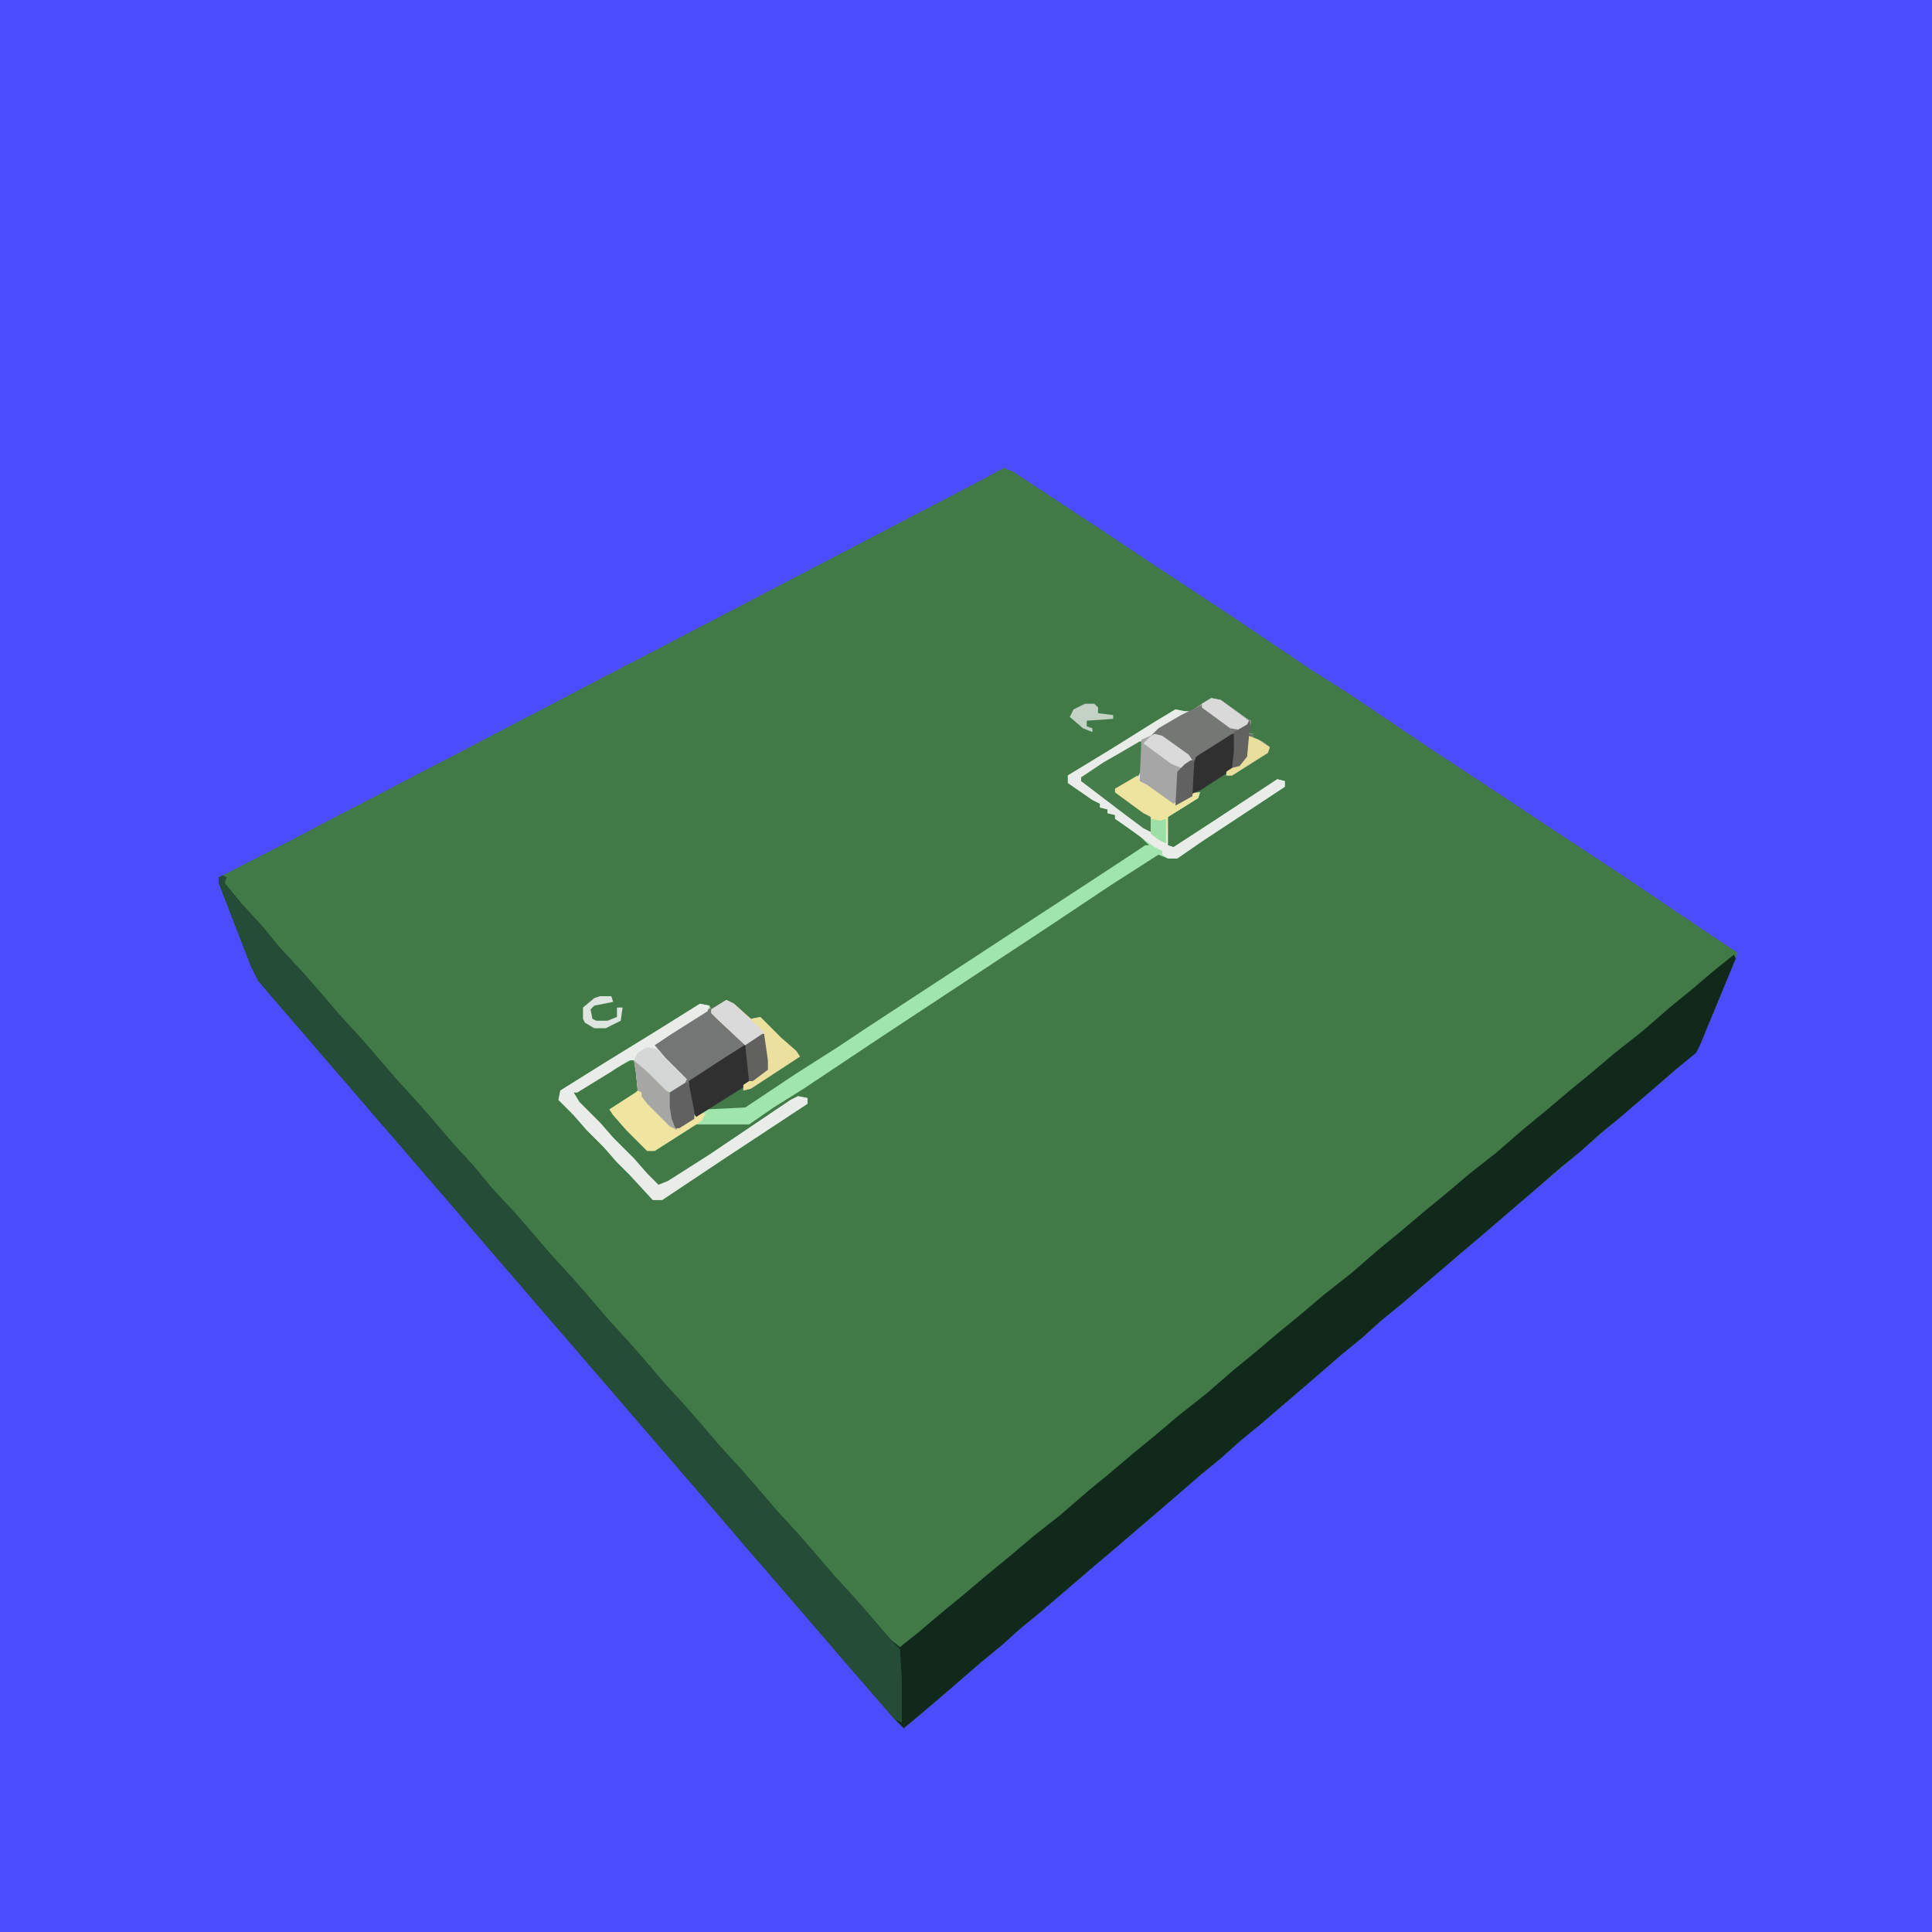
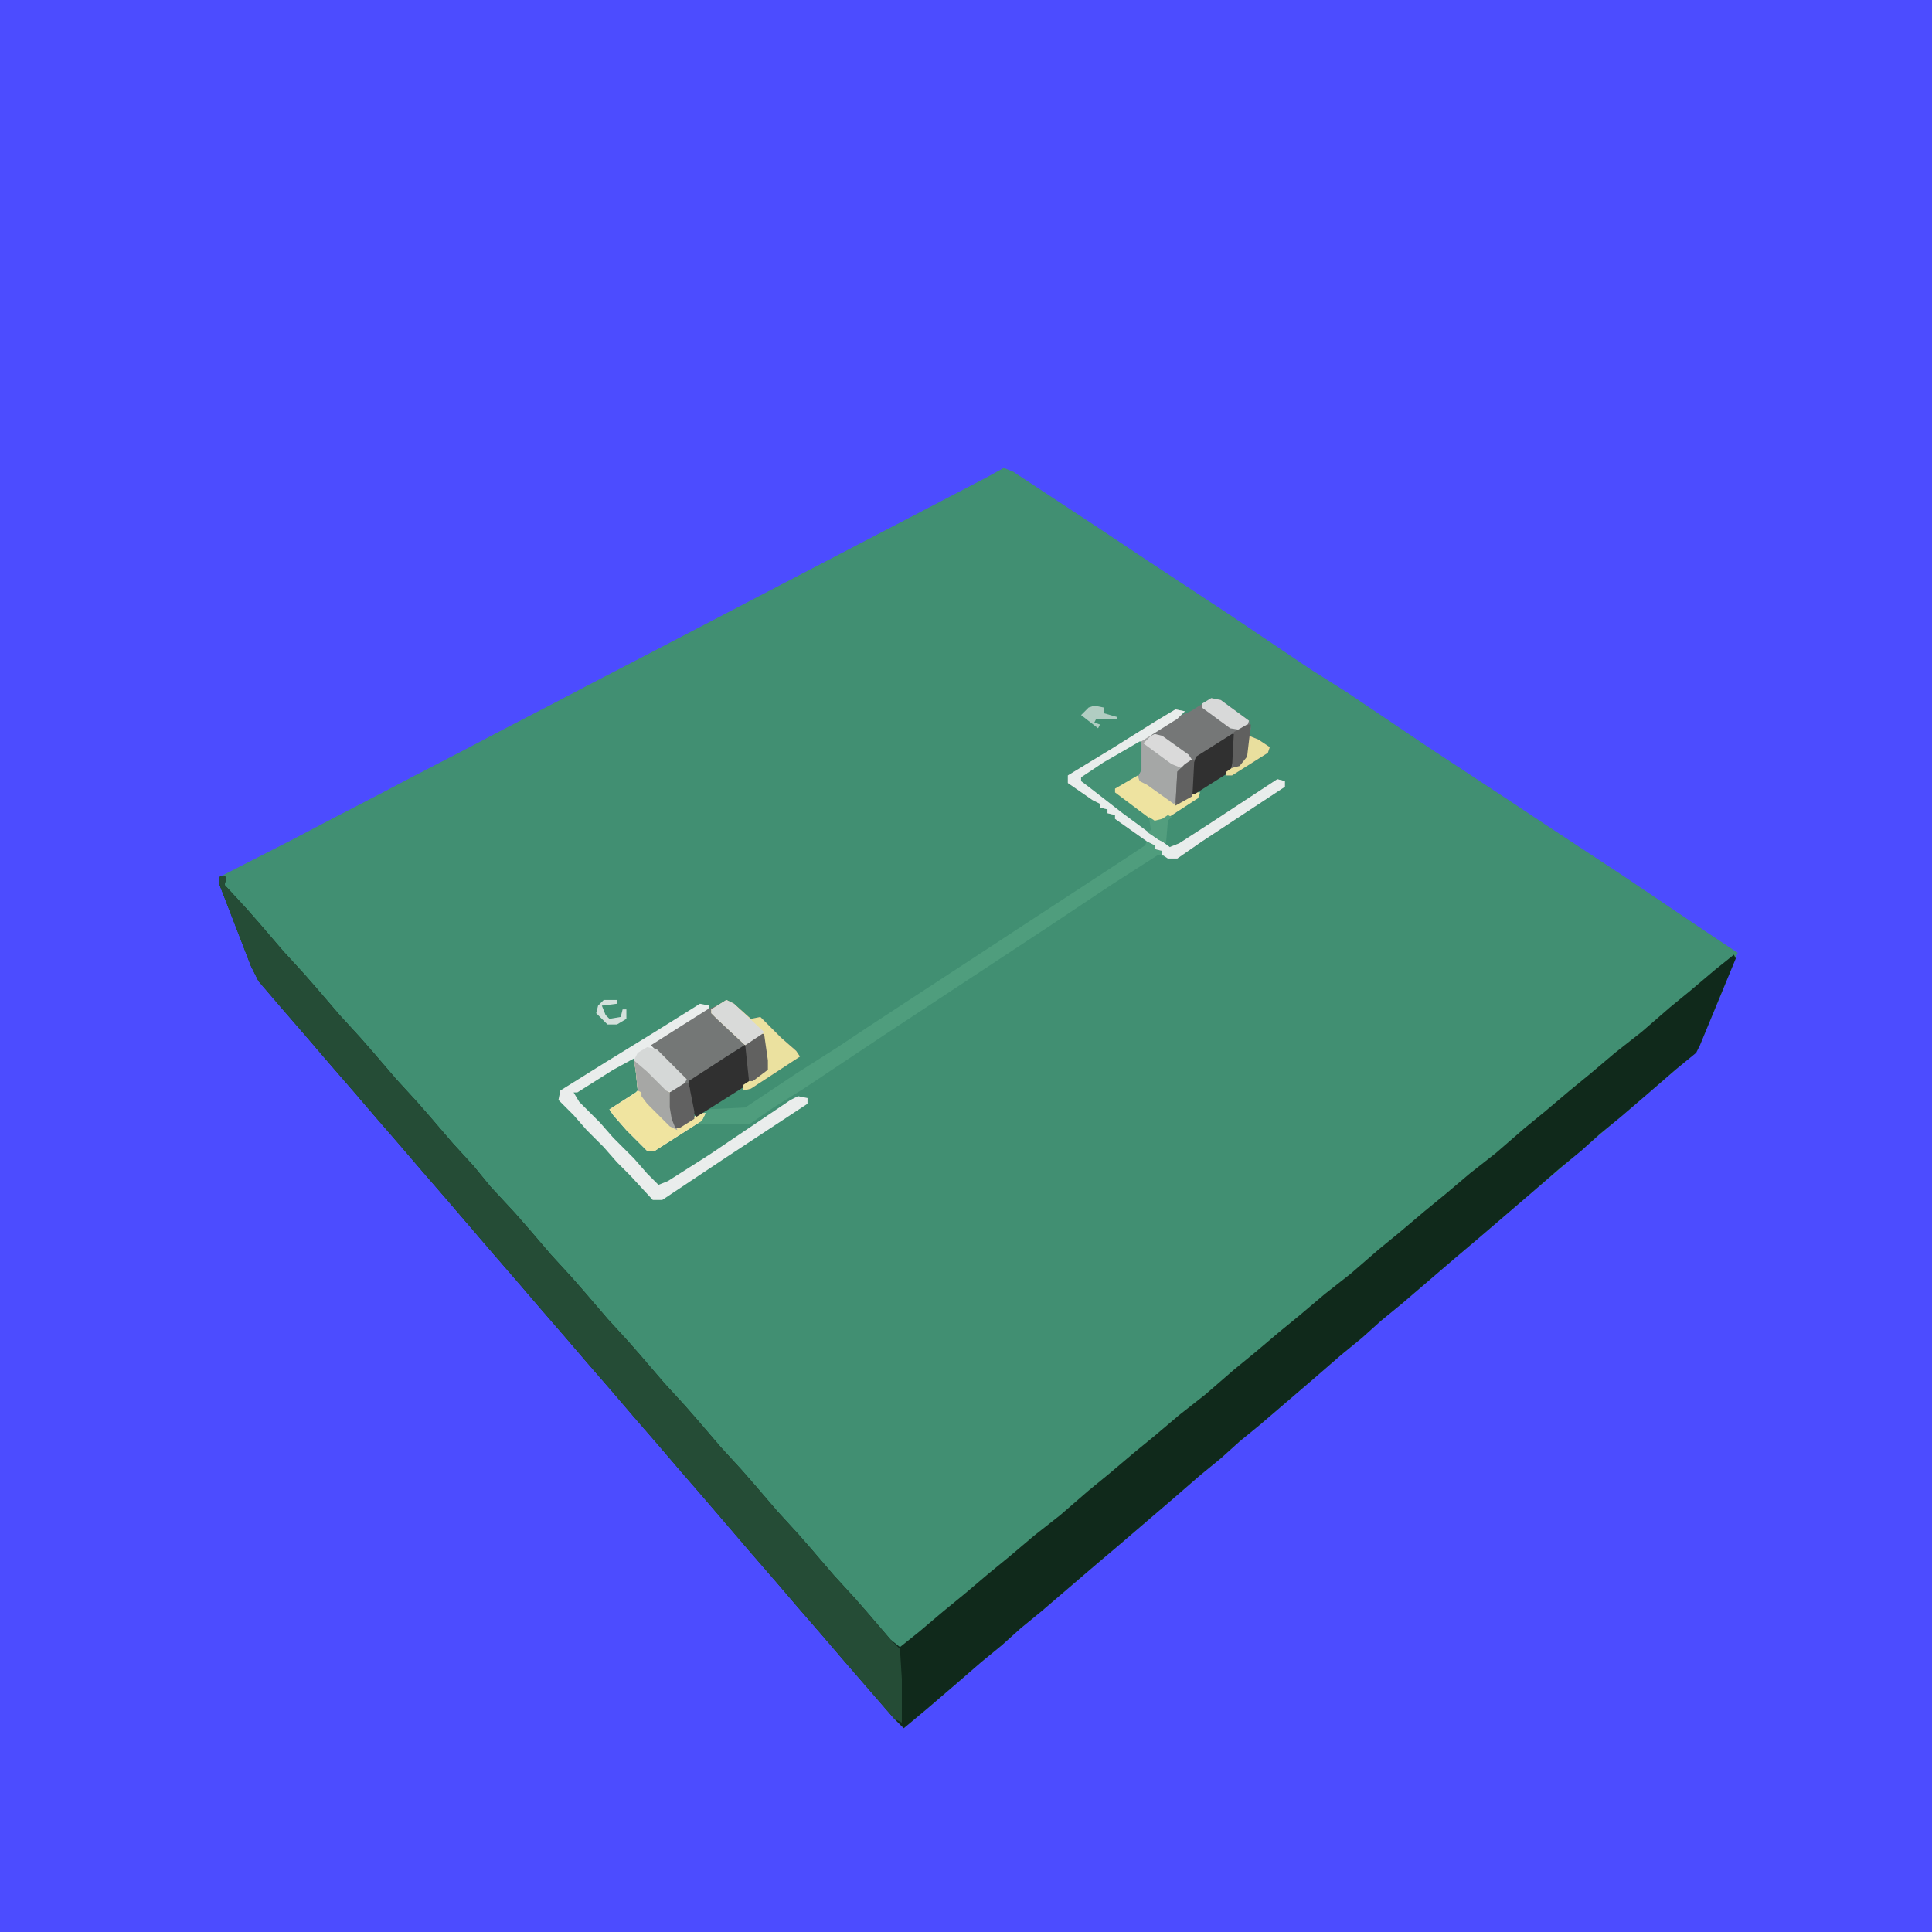
<svg xmlns="http://www.w3.org/2000/svg" version="1.1" width="1024" height="1024">
  <rect width="100%" height="100%" fill="#0000ff" fill-opacity="0.7" />
-   <path d="M0,0 L5,2 L49,31 L76,49 L120,78 L163,107 L182,119 L225,148 L269,177 L284,187 L328,216 L371,245 L389,257 L379,282 L368,308 L363,313 L348,326 L334,338 L321,349 L307,361 L293,373 L280,384 L266,396 L252,408 L239,419 L225,431 L211,443 L200,452 L190,461 L179,470 L164,483 L150,495 L136,507 L125,516 L115,525 L104,534 L89,547 L75,559 L61,571 L48,582 L34,594 L20,606 L9,615 L-1,624 L-12,633 L-27,646 L-41,658 L-53,668 L-58,663 L-71,648 L-84,633 L-96,619 L-109,604 L-121,590 L-134,575 L-146,561 L-158,547 L-171,532 L-183,518 L-196,503 L-208,489 L-221,474 L-233,460 L-246,445 L-258,431 L-271,416 L-283,402 L-295,388 L-308,373 L-320,359 L-333,344 L-345,330 L-358,315 L-370,301 L-383,286 L-395,272 L-399,264 L-416,220 L-416,217 L-377,197 L-358,187 L-331,173 L-312,163 L-285,149 L-266,139 L-239,125 L-220,115 L-193,101 L-170,89 L-147,77 L-124,65 L-101,53 L-78,41 L-55,29 L-32,17 L-9,5 Z " fill="#417A47" transform="translate(532,248)" />
-   <path d="M0,0 L2,1 L1,4 L10,15 L21,27 L30,38 L43,52 L50,60 L62,74 L73,86 L80,94 L92,108 L103,120 L110,128 L122,142 L133,154 L142,165 L155,179 L162,187 L174,201 L185,213 L192,221 L204,235 L215,247 L222,255 L234,269 L245,281 L252,289 L264,303 L275,315 L282,323 L294,337 L305,349 L312,357 L324,371 L335,383 L342,391 L354,405 L359,409 L369,401 L382,390 L393,381 L406,370 L417,361 L430,350 L444,339 L459,326 L470,317 L483,306 L494,297 L507,286 L521,275 L536,262 L547,253 L560,242 L571,233 L584,222 L598,211 L613,198 L624,189 L637,178 L648,169 L661,158 L675,147 L690,134 L701,125 L714,114 L725,105 L738,94 L752,83 L767,70 L778,61 L791,50 L801,42 L802,44 L783,90 L781,94 L770,103 L755,116 L741,128 L730,137 L720,146 L709,155 L694,168 L680,180 L666,192 L653,203 L639,215 L625,227 L614,236 L604,245 L593,254 L578,267 L564,279 L550,291 L539,300 L529,309 L518,318 L503,331 L489,343 L475,355 L462,366 L448,378 L434,390 L423,399 L413,408 L402,417 L387,430 L373,442 L361,452 L356,447 L343,432 L330,417 L318,403 L305,388 L293,374 L280,359 L268,345 L256,331 L243,316 L231,302 L218,287 L206,273 L193,258 L181,244 L168,229 L156,215 L143,200 L131,186 L119,172 L106,157 L94,143 L81,128 L69,114 L56,99 L44,85 L31,70 L19,56 L15,48 L-2,4 L-2,1 Z " fill="#10291B" transform="translate(118,464)" />
-   <path d="M0,0 L2,1 L1,4 L10,15 L21,27 L30,38 L43,52 L50,60 L62,74 L73,86 L80,94 L92,108 L103,120 L110,128 L122,142 L133,154 L142,165 L155,179 L162,187 L174,201 L185,213 L192,221 L204,235 L215,247 L222,255 L234,269 L245,281 L252,289 L264,303 L275,315 L282,323 L294,337 L305,349 L312,357 L324,371 L335,383 L342,391 L354,405 L359,410 L360,426 L360,449 L356,447 L343,432 L330,417 L318,403 L305,388 L293,374 L280,359 L268,345 L256,331 L243,316 L231,302 L218,287 L206,273 L193,258 L181,244 L168,229 L156,215 L143,200 L131,186 L119,172 L106,157 L94,143 L81,128 L69,114 L56,99 L44,85 L31,70 L19,56 L15,48 L-2,4 L-2,1 Z " fill="#254C36" transform="translate(118,464)" />
-   <path d="M0,0 L5,1 L19,11 L21,12 L20,19 L22,19 L22,21 L27,23 L31,26 L30,29 L11,41 L8,41 L8,39 L10,38 L13,19 L-8,32 L-11,51 L-6,50 L-7,53 L-23,63 L-23,78 L-20,79 L0,66 L35,43 L39,44 L39,47 L-5,76 L-18,85 L-23,85 L-28,83 L-53,99 L-86,121 L-130,150 L-174,179 L-216,207 L-232,217 L-245,226 L-273,226 L-295,240 L-299,240 L-310,229 L-317,221 L-319,218 L-305,209 L-304,208 L-305,198 L-306,191 L-317,197 L-336,209 L-338,209 L-335,214 L-324,225 L-317,233 L-306,244 L-299,252 L-293,258 L-288,256 L-266,242 L-223,213 L-219,211 L-214,212 L-214,215 L-258,244 L-288,264 L-291,266 L-296,266 L-308,253 L-315,246 L-322,238 L-331,229 L-338,221 L-346,213 L-345,208 L-321,193 L-295,177 L-271,162 L-266,163 L-265,165 L-257,160 L-253,162 L-244,170 L-239,169 L-228,180 L-220,187 L-218,190 L-244,207 L-248,208 L-248,205 L-236,197 L-237,183 L-238,179 L-257,191 L-276,203 L-274,219 L-273,221 L-268,218 L-247,217 L-220,199 L-198,185 L-183,175 L-154,156 L-128,139 L-99,120 L-73,103 L-44,84 L-35,78 L-33,78 L-38,73 L-51,64 L-51,62 L-55,61 L-55,59 L-59,58 L-59,56 L-63,54 L-76,45 L-76,41 L-53,27 L-29,12 L-19,6 L-14,7 L-11,7 Z " fill="#A0E5AB" transform="translate(642,370)" />
-   <path d="M0,0 L5,1 L19,11 L21,12 L20,19 L22,19 L22,21 L27,23 L31,26 L30,29 L11,41 L8,41 L8,39 L10,38 L13,19 L-8,32 L-11,51 L-6,50 L-7,53 L-23,63 L-23,78 L-20,79 L0,66 L35,43 L39,44 L39,47 L-5,76 L-18,85 L-23,85 L-26,83 L-26,81 L-30,79 L-48,66 L-51,64 L-51,62 L-55,61 L-55,59 L-59,58 L-59,56 L-63,54 L-76,45 L-76,41 L-53,27 L-29,12 L-19,6 L-14,7 L-11,7 Z " fill="#EAECEA" transform="translate(642,370)" />
-   <path d="M0,0 L4,2 L13,10 L18,9 L29,20 L37,27 L39,30 L13,47 L9,48 L9,45 L21,37 L20,23 L19,19 L0,31 L-19,43 L-17,63 L-25,68 L-27,68 L-29,63 L-30,57 L-30,49 L-22,44 L-24,40 L-38,26 L-40,24 L-29,17 L-10,5 L-5,3 Z " fill="#747675" transform="translate(385,530)" />
-   <path d="M0,0 L5,1 L4,4 L-15,16 L-24,22 L-18,29 L-7,40 L-9,44 L-14,47 L-19,46 L-35,30 L-38,30 L-47,36 L-65,47 L-67,47 L-64,52 L-53,63 L-46,71 L-35,82 L-28,90 L-22,96 L-17,94 L5,80 L48,51 L52,49 L57,50 L57,53 L13,82 L-17,102 L-20,104 L-25,104 L-37,91 L-44,84 L-51,76 L-60,67 L-67,59 L-75,51 L-74,46 L-50,31 L-24,15 Z " fill="#EAECEA" transform="translate(371,532)" />
-   <path d="M0,0 L5,1 L19,11 L21,12 L20,19 L22,19 L22,21 L27,23 L31,26 L30,29 L11,41 L8,41 L8,39 L10,38 L13,19 L-8,32 L-10,45 L-10,52 L-19,57 L-18,39 L-14,35 L-11,32 L-24,22 L-27,20 L-32,20 L-28,16 L-16,9 L-6,4 Z " fill="#757775" transform="translate(642,370)" />
+   <path d="M0,0 L5,2 L49,31 L76,49 L120,78 L163,107 L182,119 L225,148 L269,177 L284,187 L328,216 L371,245 L389,257 L379,282 L368,308 L363,313 L348,326 L334,338 L321,349 L307,361 L293,373 L280,384 L266,396 L252,408 L239,419 L225,431 L211,443 L200,452 L190,461 L179,470 L164,483 L150,495 L136,507 L125,516 L115,525 L104,534 L89,547 L75,559 L61,571 L48,582 L34,594 L20,606 L9,615 L-1,624 L-12,633 L-27,646 L-41,658 L-53,668 L-58,663 L-71,648 L-84,633 L-96,619 L-109,604 L-121,590 L-134,575 L-146,561 L-158,547 L-171,532 L-183,518 L-196,503 L-208,489 L-221,474 L-233,460 L-246,445 L-258,431 L-271,416 L-283,402 L-295,388 L-308,373 L-320,359 L-333,344 L-345,330 L-358,315 L-370,301 L-383,286 L-395,272 L-399,264 L-416,220 L-416,217 L-377,197 L-358,187 L-331,173 L-312,163 L-285,149 L-266,139 L-239,125 L-220,115 L-193,101 L-170,89 L-147,77 L-124,65 L-101,53 L-78,41 L-55,29 L-32,17 L-9,5 Z " fill="#418F72" transform="translate(532,248)" />
+   <path d="M0,0 L2,1 L1,5 L13,18 L20,26 L32,40 L43,52 L50,60 L62,74 L73,86 L80,94 L92,108 L103,120 L110,128 L122,142 L133,154 L142,165 L155,179 L162,187 L174,201 L185,213 L192,221 L204,235 L215,247 L222,255 L234,269 L245,281 L252,289 L264,303 L275,315 L282,323 L294,337 L305,349 L312,357 L324,371 L335,383 L342,391 L354,405 L359,409 L369,401 L382,390 L393,381 L406,370 L417,361 L430,350 L444,339 L459,326 L470,317 L483,306 L494,297 L507,286 L521,275 L536,262 L547,253 L560,242 L571,233 L584,222 L598,211 L613,198 L624,189 L637,178 L648,169 L661,158 L675,147 L690,134 L701,125 L714,114 L725,105 L738,94 L752,83 L767,70 L778,61 L791,50 L801,42 L802,44 L783,90 L781,94 L770,103 L755,116 L741,128 L730,137 L720,146 L709,155 L694,168 L680,180 L666,192 L653,203 L639,215 L625,227 L614,236 L604,245 L593,254 L578,267 L564,279 L550,291 L539,300 L529,309 L518,318 L503,331 L489,343 L475,355 L462,366 L448,378 L434,390 L423,399 L413,408 L402,417 L387,430 L373,442 L361,452 L356,447 L343,432 L330,417 L318,403 L305,388 L293,374 L280,359 L268,345 L256,331 L243,316 L231,302 L218,287 L206,273 L193,258 L181,244 L168,229 L156,215 L143,200 L131,186 L119,172 L106,157 L94,143 L81,128 L69,114 L56,99 L44,85 L31,70 L19,56 L15,48 L-2,4 L-2,1 Z " fill="#10291B" transform="translate(118,464)" />
+   <path d="M0,0 L2,1 L1,5 L13,18 L20,26 L32,40 L43,52 L50,60 L62,74 L73,86 L80,94 L92,108 L103,120 L110,128 L122,142 L133,154 L142,165 L155,179 L162,187 L174,201 L185,213 L192,221 L204,235 L215,247 L222,255 L234,269 L245,281 L252,289 L264,303 L275,315 L282,323 L294,337 L305,349 L312,357 L324,371 L335,383 L342,391 L354,405 L359,410 L360,426 L360,449 L356,447 L343,432 L330,417 L318,403 L305,388 L293,374 L280,359 L268,345 L256,331 L243,316 L231,302 L218,287 L206,273 L193,258 L181,244 L168,229 L156,215 L143,200 L131,186 L119,172 L106,157 L94,143 L81,128 L69,114 L56,99 L44,85 L31,70 L19,56 L15,48 L-2,4 L-2,1 Z " fill="#254C36" transform="translate(118,464)" />
+   <path d="M0,0 L5,1 L1,5 L-12,13 L-7,14 L7,24 L9,27 L3,31 L2,33 L1,50 L10,44 L13,44 L12,47 L-8,60 L-12,59 L-32,44 L-32,42 L-20,35 L-19,32 L-19,18 L-33,26 L-42,32 L-48,36 L-50,36 L-45,41 L-28,54 L-7,70 L-3,73 L2,71 L19,60 L54,37 L58,38 L58,41 L14,70 L1,79 L-4,79 L-9,77 L-34,93 L-67,115 L-111,144 L-155,173 L-197,201 L-213,211 L-226,220 L-254,220 L-276,234 L-280,234 L-291,223 L-298,215 L-300,212 L-286,203 L-285,202 L-286,192 L-287,185 L-298,191 L-317,203 L-319,203 L-316,208 L-305,219 L-298,227 L-287,238 L-280,246 L-274,252 L-269,250 L-247,236 L-204,207 L-200,205 L-195,206 L-195,209 L-239,238 L-269,258 L-272,260 L-277,260 L-289,247 L-296,240 L-303,232 L-312,223 L-319,215 L-327,207 L-326,202 L-302,187 L-276,171 L-252,156 L-247,157 L-248,160 L-267,172 L-276,178 L-270,185 L-259,196 L-261,200 L-266,203 L-268,203 L-265,222 L-249,212 L-228,211 L-201,193 L-179,179 L-164,169 L-135,150 L-109,133 L-80,114 L-54,97 L-25,78 L-16,72 L-15,69 L-19,67 L-32,58 L-32,56 L-36,55 L-36,53 L-40,52 L-40,50 L-44,48 L-57,39 L-57,35 L-34,21 L-10,6 Z " fill="#4F9D7D" transform="translate(623,376)" />
+   <path d="M0,0 L5,1 L4,4 L-15,16 L-24,22 L-18,29 L-7,40 L-9,44 L-14,47 L-16,47 L-13,66 L0,58 L3,58 L1,62 L-24,78 L-28,78 L-39,67 L-46,59 L-48,56 L-34,47 L-33,46 L-34,36 L-35,29 L-46,35 L-65,47 L-67,47 L-64,52 L-53,63 L-46,71 L-35,82 L-28,90 L-22,96 L-17,94 L5,80 L48,51 L52,49 L57,50 L57,53 L13,82 L-17,102 L-20,104 L-25,104 L-37,91 L-44,84 L-51,76 L-60,67 L-67,59 L-75,51 L-74,46 L-50,31 L-24,15 Z " fill="#EAEDEC" transform="translate(371,532)" />
+   <path d="M0,0 L5,1 L1,5 L-12,13 L-7,14 L7,24 L9,27 L3,31 L2,33 L1,50 L10,44 L13,44 L12,47 L-8,60 L-12,59 L-32,44 L-32,42 L-20,35 L-19,32 L-19,18 L-33,26 L-42,32 L-48,36 L-50,36 L-45,41 L-28,54 L-7,70 L-3,73 L2,71 L19,60 L54,37 L58,38 L58,41 L14,70 L1,79 L-4,79 L-7,77 L-7,75 L-11,74 L-11,72 L-15,70 L-32,58 L-32,56 L-36,55 L-36,53 L-40,52 L-40,50 L-44,48 L-57,39 L-57,35 L-34,21 L-10,6 Z " fill="#A5A7A6" transform="translate(623,376)" />
+   <path d="M0,0 L4,2 L13,10 L18,9 L29,20 L37,27 L39,30 L13,47 L9,48 L9,45 L21,37 L20,23 L19,19 L0,31 L-19,43 L-17,63 L-25,68 L-27,68 L-29,63 L-30,57 L-30,49 L-22,44 L-24,40 L-38,26 L-40,24 L-29,17 L-10,5 L-5,3 Z " fill="#747776" transform="translate(385,530)" />
+   <path d="M0,0 L5,1 L20,12 L21,16 L20,20 L25,22 L31,26 L30,29 L11,41 L8,41 L8,39 L10,38 L13,19 L-8,32 L-10,45 L-10,52 L-19,57 L-18,39 L-14,35 L-11,32 L-24,22 L-27,20 L-32,20 L-28,16 L-18,10 L-11,7 Z " fill="#757777" transform="translate(642,370)" />
+   <path d="M0,0 L5,1 L1,5 L-15,15 L-26,22 L-35,28 L-46,34 L-50,36 L-45,41 L-28,54 L-7,70 L-3,73 L2,71 L19,60 L54,37 L58,38 L58,41 L14,70 L1,79 L-4,79 L-7,77 L-7,75 L-11,74 L-11,72 L-15,70 L-32,58 L-32,56 L-36,55 L-36,53 L-40,52 L-40,50 L-44,48 L-57,39 L-57,35 L-34,21 L-10,6 Z " fill="#E9EDEC" transform="translate(623,376)" />
  <path d="M0,0 L7,6 L17,16 L19,17 L22,36 L35,28 L38,28 L36,32 L11,48 L7,48 L-4,37 L-11,29 L-13,26 L1,17 L2,16 L1,6 Z " fill="#F0E4A0" transform="translate(336,562)" />
  <path d="M0,0 L1,0 L3,14 L3,19 L-8,27 L-27,39 L-35,44 L-37,41 L-39,25 L-19,12 Z " fill="#303030" transform="translate(404,548)" />
-   <path d="M0,0 L1,0 L1,15 L-1,19 L-11,25 L-13,25 L-8,30 L6,40 L6,48 L2,46 L-10,37 L-31,21 L-31,19 L-19,11 L-12,7 Z " fill="#457E4B" transform="translate(604,393)" />
-   <path d="M0,0 L4,2 L13,10 L18,9 L29,20 L37,27 L39,30 L13,47 L9,48 L9,45 L21,37 L20,23 L19,19 L10,24 L-5,10 L-8,7 L-8,5 Z " fill="#EBE09D" transform="translate(385,530)" />
-   <path d="M0,0 L4,1 L18,11 L20,14 L14,18 L13,20 L12,34 L10,38 L-8,25 L-7,3 Z " fill="#A5A6A5" transform="translate(612,389)" />
-   <path d="M0,0 L1,3 L5,5 L19,15 L24,13 L30,9 L33,9 L32,12 L16,22 L15,36 L11,34 L7,31 L7,22 L3,20 L-12,9 L-12,7 Z " fill="#EEE39F" transform="translate(603,411)" />
-   <path d="M0,0 L2,0 L2,9 L0,19 L-17,30 L-22,32 L-21,17 L-19,12 Z " fill="#303030" transform="translate(653,389)" />
-   <path d="M0,0 L5,1 L21,17 L19,21 L14,24 L9,23 L-7,7 L-5,3 Z " fill="#D5D7D6" transform="translate(343,555)" />
+   <path d="M0,0 L1,0 L1,15 L-1,19 L-11,25 L-13,25 L-8,30 L8,42 L12,41 L17,39 L15,42 L14,54 L10,52 L-9,38 L-27,24 L-31,21 L-31,19 L-19,11 L-12,7 Z " fill="#459275" transform="translate(604,393)" />
+   <path d="M0,0 L4,2 L13,10 L18,9 L29,20 L37,27 L39,30 L13,47 L9,48 L9,45 L21,37 L20,23 L19,19 L10,24 L-5,10 L-8,7 L-8,5 Z " fill="#EBE19F" transform="translate(385,530)" />
+   <path d="M0,0 L1,3 L5,5 L19,15 L24,13 L30,9 L33,9 L32,12 L12,25 L8,24 L-12,9 L-12,7 Z " fill="#EEE3A0" transform="translate(603,411)" />
+   <path d="M0,0 L2,0 L1,13 L-1,20 L-20,32 L-22,32 L-21,17 L-19,12 Z " fill="#303030" transform="translate(653,389)" />
+   <path d="M0,0 L5,1 L21,17 L19,21 L14,24 L9,23 L-7,7 L-5,3 Z " fill="#D5D8D7" transform="translate(343,555)" />
  <path d="M0,0 L4,2 L20,17 L16,21 L10,24 L-5,10 L-8,7 L-8,5 Z " fill="#D9DAD9" transform="translate(385,530)" />
  <path d="M0,0 L7,6 L17,16 L19,17 L22,34 L23,37 L19,35 L7,23 L4,19 L4,17 L2,16 L1,6 Z " fill="#A6A7A5" transform="translate(336,562)" />
  <path d="M0,0 L2,0 L5,15 L5,19 L-3,24 L-5,24 L-7,19 L-8,13 L-8,5 Z " fill="#616161" transform="translate(363,574)" />
  <path d="M0,0 L4,1 L18,11 L20,14 L14,18 L9,16 L-6,5 L-2,1 Z " fill="#DADADA" transform="translate(612,389)" />
  <path d="M0,0 L1,0 L3,14 L3,19 L-5,25 L-7,25 L-9,6 Z " fill="#616160" transform="translate(404,548)" />
-   <path d="M0,0 L5,1 L20,12 L19,15 L16,17 L10,16 L-5,5 L-5,3 Z " fill="#D8D9D8" transform="translate(642,370)" />
+   <path d="M0,0 L5,1 L20,12 L19,15 L16,17 L10,16 L-5,5 L-5,3 Z " fill="#D8D9D9" transform="translate(642,370)" />
  <path d="M0,0 L2,0 L1,19 L-8,24 L-7,6 L-3,2 Z " fill="#616161" transform="translate(631,403)" />
-   <path d="M0,0 L5,2 L11,6 L10,9 L-9,21 L-12,21 L-12,19 L-3,13 Z " fill="#E9DF9C" transform="translate(662,390)" />
-   <path d="M0,0 L5,0 L7,2 L7,5 L15,6 L15,8 L1,9 L1,12 L4,13 L4,15 L-1,13 L-8,7 L-6,3 Z " fill="#C3D2C4" transform="translate(575,373)" />
-   <path d="M0,0 L1,4 L0,7 L2,8 L0,8 L-1,19 L-5,24 L-9,25 L-8,16 L-8,6 L-1,2 Z " fill="#626261" transform="translate(662,382)" />
-   <path d="M0,0 L6,0 L7,3 L-3,5 L-5,7 L-4,12 L-2,13 L4,13 L9,11 L9,6 L12,6 L11,13 L3,17 L-3,17 L-8,14 L-9,12 L-9,6 L-3,1 Z " fill="#DEE4DF" transform="translate(318,528)" />
-   <path d="M0,0 L5,1 L8,0 L8,13 L4,11 L0,8 Z " fill="#9DE0A7" transform="translate(610,434)" />
+   <path d="M0,0 L5,2 L11,6 L10,9 L-9,21 L-12,21 L-12,19 L-3,13 Z " fill="#E9DF9E" transform="translate(662,390)" />
+   <path d="M0,0 L2,0 L0,17 L-4,22 L-8,23 L-7,4 Z " fill="#60605F" transform="translate(661,384)" />
+   <path d="M0,0 L2,1 L0,3 L-1,15 L-5,13 L-11,9 L-9,8 L-10,1 L-7,3 L-3,2 Z " fill="#539E7E" transform="translate(619,432)" />
+   <path d="M0,0 L5,1 L5,4 L12,6 L12,7 L1,7 L0,9 L3,10 L2,12 L-7,5 L-3,1 Z " fill="#B1CDC2" transform="translate(580,374)" />
+   <path d="M0,0 L7,0 L7,2 L-1,3 L1,8 L3,10 L9,9 L10,5 L12,5 L12,10 L7,13 L2,13 L-4,7 L-3,3 Z " fill="#D5E1DC" transform="translate(320,530)" />
</svg>
